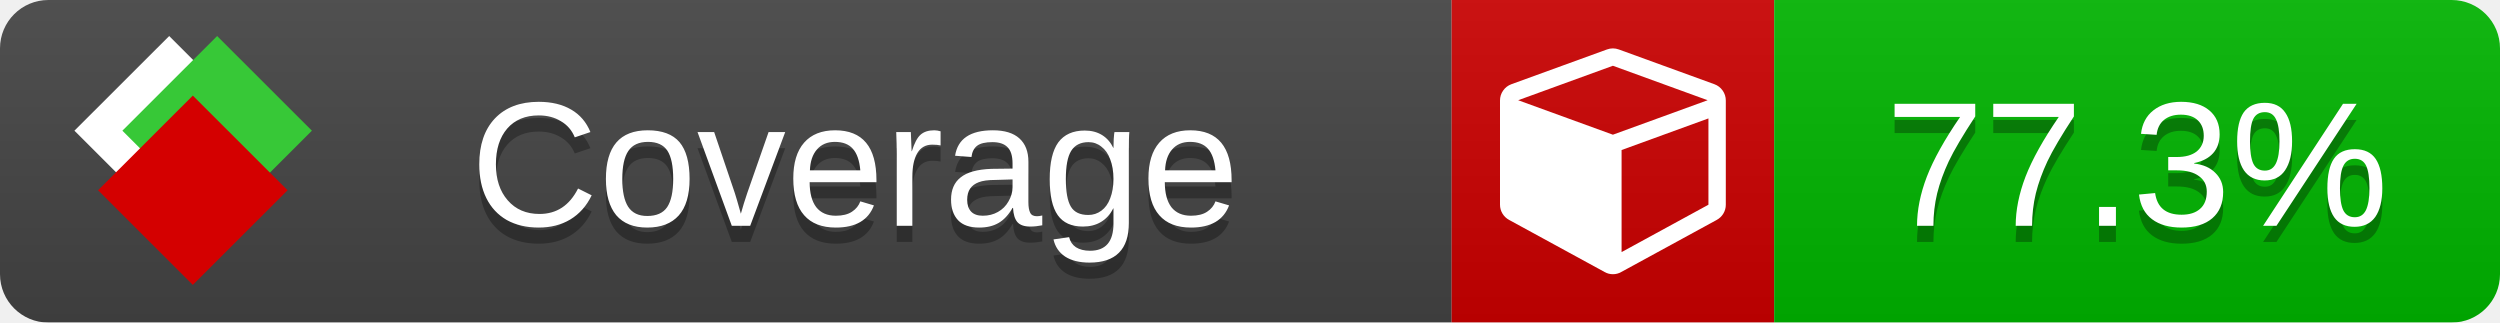
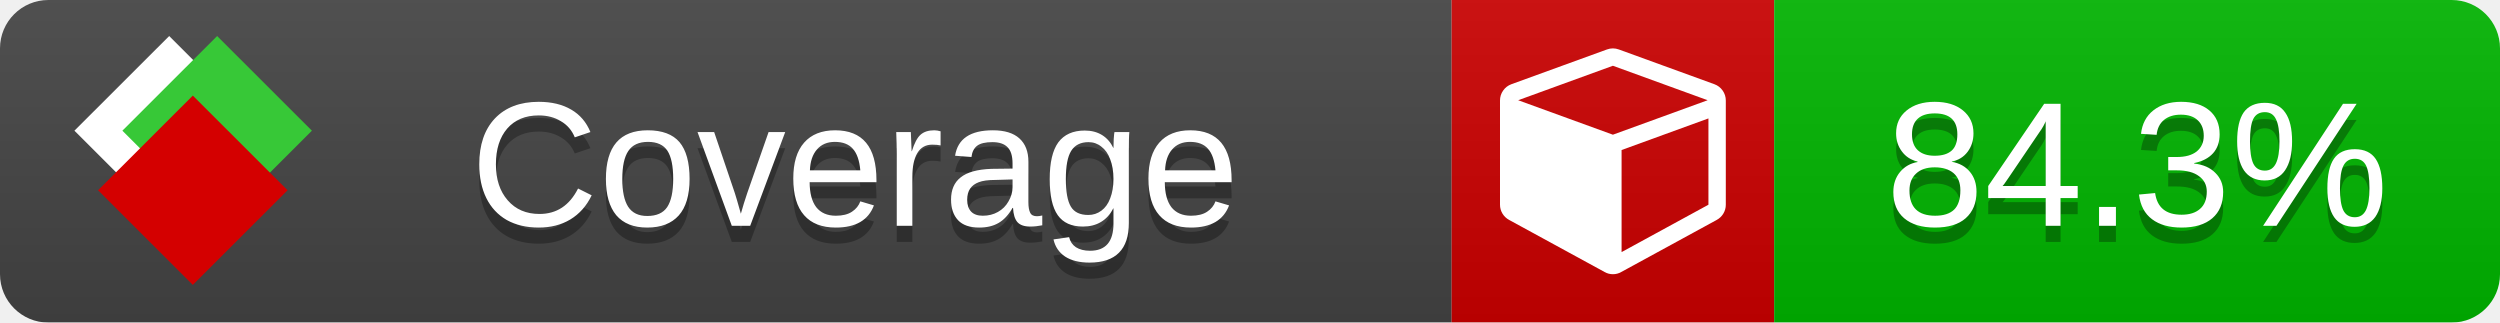
<svg xmlns="http://www.w3.org/2000/svg" xmlns:xlink="http://www.w3.org/1999/xlink" width="155" height="20">
  <style type="text/css">
          
            @keyframes fade1 {
                0% { visibility: visible; opacity: 1; }
-                23% { visibility: visible; opacity: 1; }
-                25% { visibility: hidden; opacity: 0; }
-                48% { visibility: hidden; opacity: 0; }
-                50% { visibility: hidden; opacity: 0; }
-                73% { visibility: hidden; opacity: 0; }
-                75% { visibility: hidden; opacity: 0; }
-                98% { visibility: hidden; opacity: 0; }
+                27% { visibility: visible; opacity: 1; }
+                33% { visibility: hidden; opacity: 0; }
+                60% { visibility: hidden; opacity: 0; }
+                66% { visibility: hidden; opacity: 0; }
+                93% { visibility: hidden; opacity: 0; }
              100% { visibility: visible; opacity: 1; }
            }
            @keyframes fade2 {
                0% { visibility: hidden; opacity: 0; }
-                23% { visibility: hidden; opacity: 0; }
-                25% { visibility: visible; opacity: 1; }
-                48% { visibility: visible; opacity: 1; }
-                50% { visibility: hidden; opacity: 0; }
-                73% { visibility: hidden; opacity: 0; }
-                75% { visibility: hidden; opacity: 0; }
-                98% { visibility: hidden; opacity: 0; }
+                27% { visibility: hidden; opacity: 0; }
+                33% { visibility: visible; opacity: 1; }
+                60% { visibility: visible; opacity: 1; }
+                66% { visibility: hidden; opacity: 0; }
+                93% { visibility: hidden; opacity: 0; }
              100% { visibility: hidden; opacity: 0; }
            }
            @keyframes fade3 {
                0% { visibility: hidden; opacity: 0; }
-                23% { visibility: hidden; opacity: 0; }
-                25% { visibility: hidden; opacity: 0; }
-                48% { visibility: hidden; opacity: 0; }
-                50% { visibility: visible; opacity: 1; }
-                73% { visibility: visible; opacity: 1; }
-                75% { visibility: hidden; opacity: 0; }
-                98% { visibility: hidden; opacity: 0; }
-               100% { visibility: hidden; opacity: 0; }
-             }
-             @keyframes fade4 {
-                 0% { visibility: hidden; opacity: 0; }
-                23% { visibility: hidden; opacity: 0; }
-                25% { visibility: hidden; opacity: 0; }
-                48% { visibility: hidden; opacity: 0; }
-                50% { visibility: hidden; opacity: 0; }
-                73% { visibility: hidden; opacity: 0; }
-                75% { visibility: visible; opacity: 1; }
-                98% { visibility: visible; opacity: 1; }
+                27% { visibility: hidden; opacity: 0; }
+                33% { visibility: hidden; opacity: 0; }
+                60% { visibility: hidden; opacity: 0; }
+                66% { visibility: visible; opacity: 1; }
+                93% { visibility: visible; opacity: 1; }
              100% { visibility: hidden; opacity: 0; }
            }
            .linecoverage {
                animation-duration: 15s;
                animation-name: fade1;
                animation-iteration-count: infinite;
            }
            .branchcoverage {
                animation-duration: 15s;
                animation-name: fade2;
                animation-iteration-count: infinite;
            }
            .methodcoverage {
                animation-duration: 15s;
                animation-name: fade3;
-                 animation-iteration-count: infinite;
-             }
-             .fullmethodcoverage {
-                 animation-duration: 15s;
-                 animation-name: fade4;
                animation-iteration-count: infinite;
            }
          
    </style>
  <defs>
    <linearGradient id="gradient" x2="0" y2="100%">
      <stop offset="0" stop-color="#bbb" stop-opacity=".1" />
      <stop offset="1" stop-opacity=".1" />
    </linearGradient>
    <linearGradient id="c">
      <stop offset="0" stop-color="#d40000" />
      <stop offset="1" stop-color="#ff2a2a" />
    </linearGradient>
    <linearGradient id="a">
      <stop offset="0" stop-color="#e0e0de" />
      <stop offset="1" stop-color="#fff" />
    </linearGradient>
    <linearGradient id="b">
      <stop offset="0" stop-color="#37c837" />
      <stop offset="1" stop-color="#217821" />
    </linearGradient>
    <linearGradient xlink:href="#a" id="e" x1="106.44" x2="69.96" y1="-11.96" y2="-46.84" gradientTransform="matrix(-.8426 -.00045 -.00045 -.8426 -94.27 -75.82)" gradientUnits="userSpaceOnUse" />
    <linearGradient xlink:href="#b" id="f" x1="56.19" x2="77.97" y1="-23.45" y2="10.62" gradientTransform="matrix(.8426 .00045 .00045 .8426 94.27 75.82)" gradientUnits="userSpaceOnUse" />
    <linearGradient xlink:href="#c" id="g" x1="79.98" x2="132.9" y1="10.79" y2="10.79" gradientTransform="matrix(.8426 .00045 .00045 .8426 94.27 75.82)" gradientUnits="userSpaceOnUse" />
    <mask id="mask">
      <rect width="155" height="20" rx="3" fill="#fff" />
    </mask>
    <g id="icon" transform="matrix(.04486 0 0 .04481 -.48 -.63)">
      <rect width="52.92" height="52.92" x="-109.72" y="-27.13" fill="url(#e)" transform="rotate(-135)" />
      <rect width="52.92" height="52.92" x="70.19" y="-39.18" fill="url(#f)" transform="rotate(45)" />
      <rect width="52.92" height="52.92" x="80.05" y="-15.74" fill="url(#g)" transform="rotate(45)" />
    </g>
  </defs>
  <g mask="url(#mask)">
    <rect x="0" y="0" width="90" height="20" fill="#444" />
    <rect x="90" y="0" width="20" height="20" fill="#c00" />
    <rect x="110" y="0" width="45" height="20" fill="#00B600" />
    <rect x="0" y="0" width="155" height="20" fill="url(#gradient)" />
  </g>
  <g>
    <path class="" fill="#fff" d="m 100.538,15.629 5.385,-2.936 v -5.351 l -5.385,1.96 z M 100,8.351 105.873,6.214 100,4.077 94.127,6.214 Z m 7,-2.12 v 6.462 q 0,0.294 -0.151,0.547 -0.151,0.252 -0.412,0.395 l -5.923,3.231 q -0.236,0.135 -0.513,0.135 -0.278,0 -0.513,-0.135 l -5.923,-3.231 Q 93.303,13.492 93.151,13.239 93,12.987 93,12.692 v -6.462 q 0,-0.337 0.194,-0.614 0.194,-0.278 0.513,-0.395 l 5.923,-2.154 q 0.185,-0.067 0.37,-0.067 0.185,0 0.37,0.067 l 5.923,2.154 q 0.32,0.118 0.513,0.395 Q 107,5.894 107,6.231 Z" />
  </g>
  <g fill="#fff" text-anchor="middle" font-family="Verdana,Arial,Geneva,sans-serif" font-size="11">
    <a xlink:href="https://github.com/danielpalme/ReportGenerator" target="_top">
      <use xlink:href="#icon" transform="translate(3,1) scale(3.5)" />
    </a>
    <text x="53" y="15" fill="#010101" fill-opacity=".3">Coverage</text>
    <text x="53" y="14" fill="#fff">Coverage</text>
-     <text class="" x="132.5" y="15" fill="#010101" fill-opacity=".3">77.3%</text>
-     <text class="" x="132.5" y="14">77.3%</text>
+     <text class="" x="132.5" y="15" fill="#010101" fill-opacity=".3">84.3%</text>
+     <text class="" x="132.5" y="14">84.3%</text>
  </g>
  <g>
    <rect class="" x="90" y="0" width="65" height="20" fill-opacity="0" />
  </g>
</svg>
